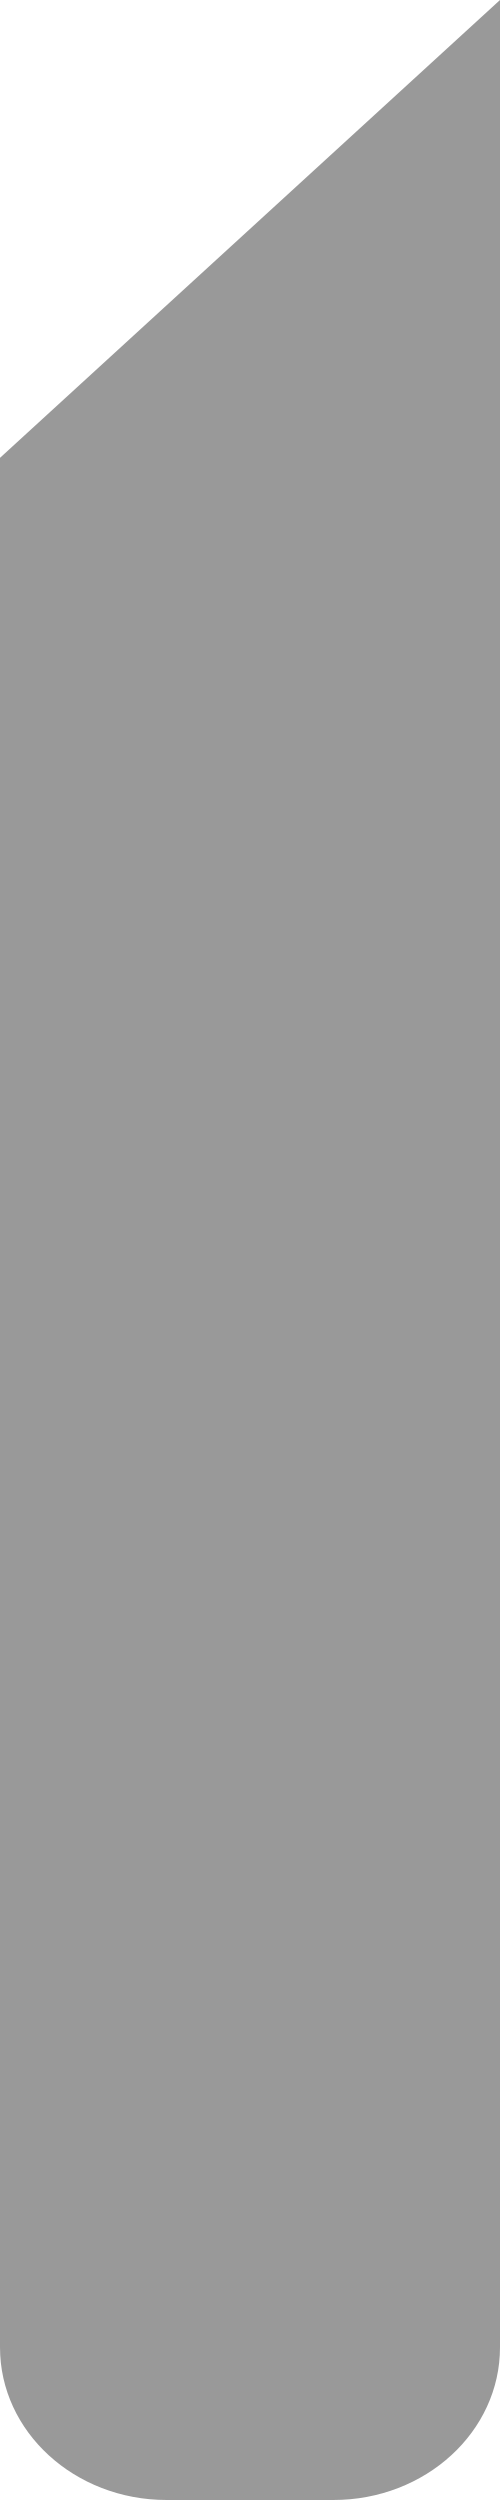
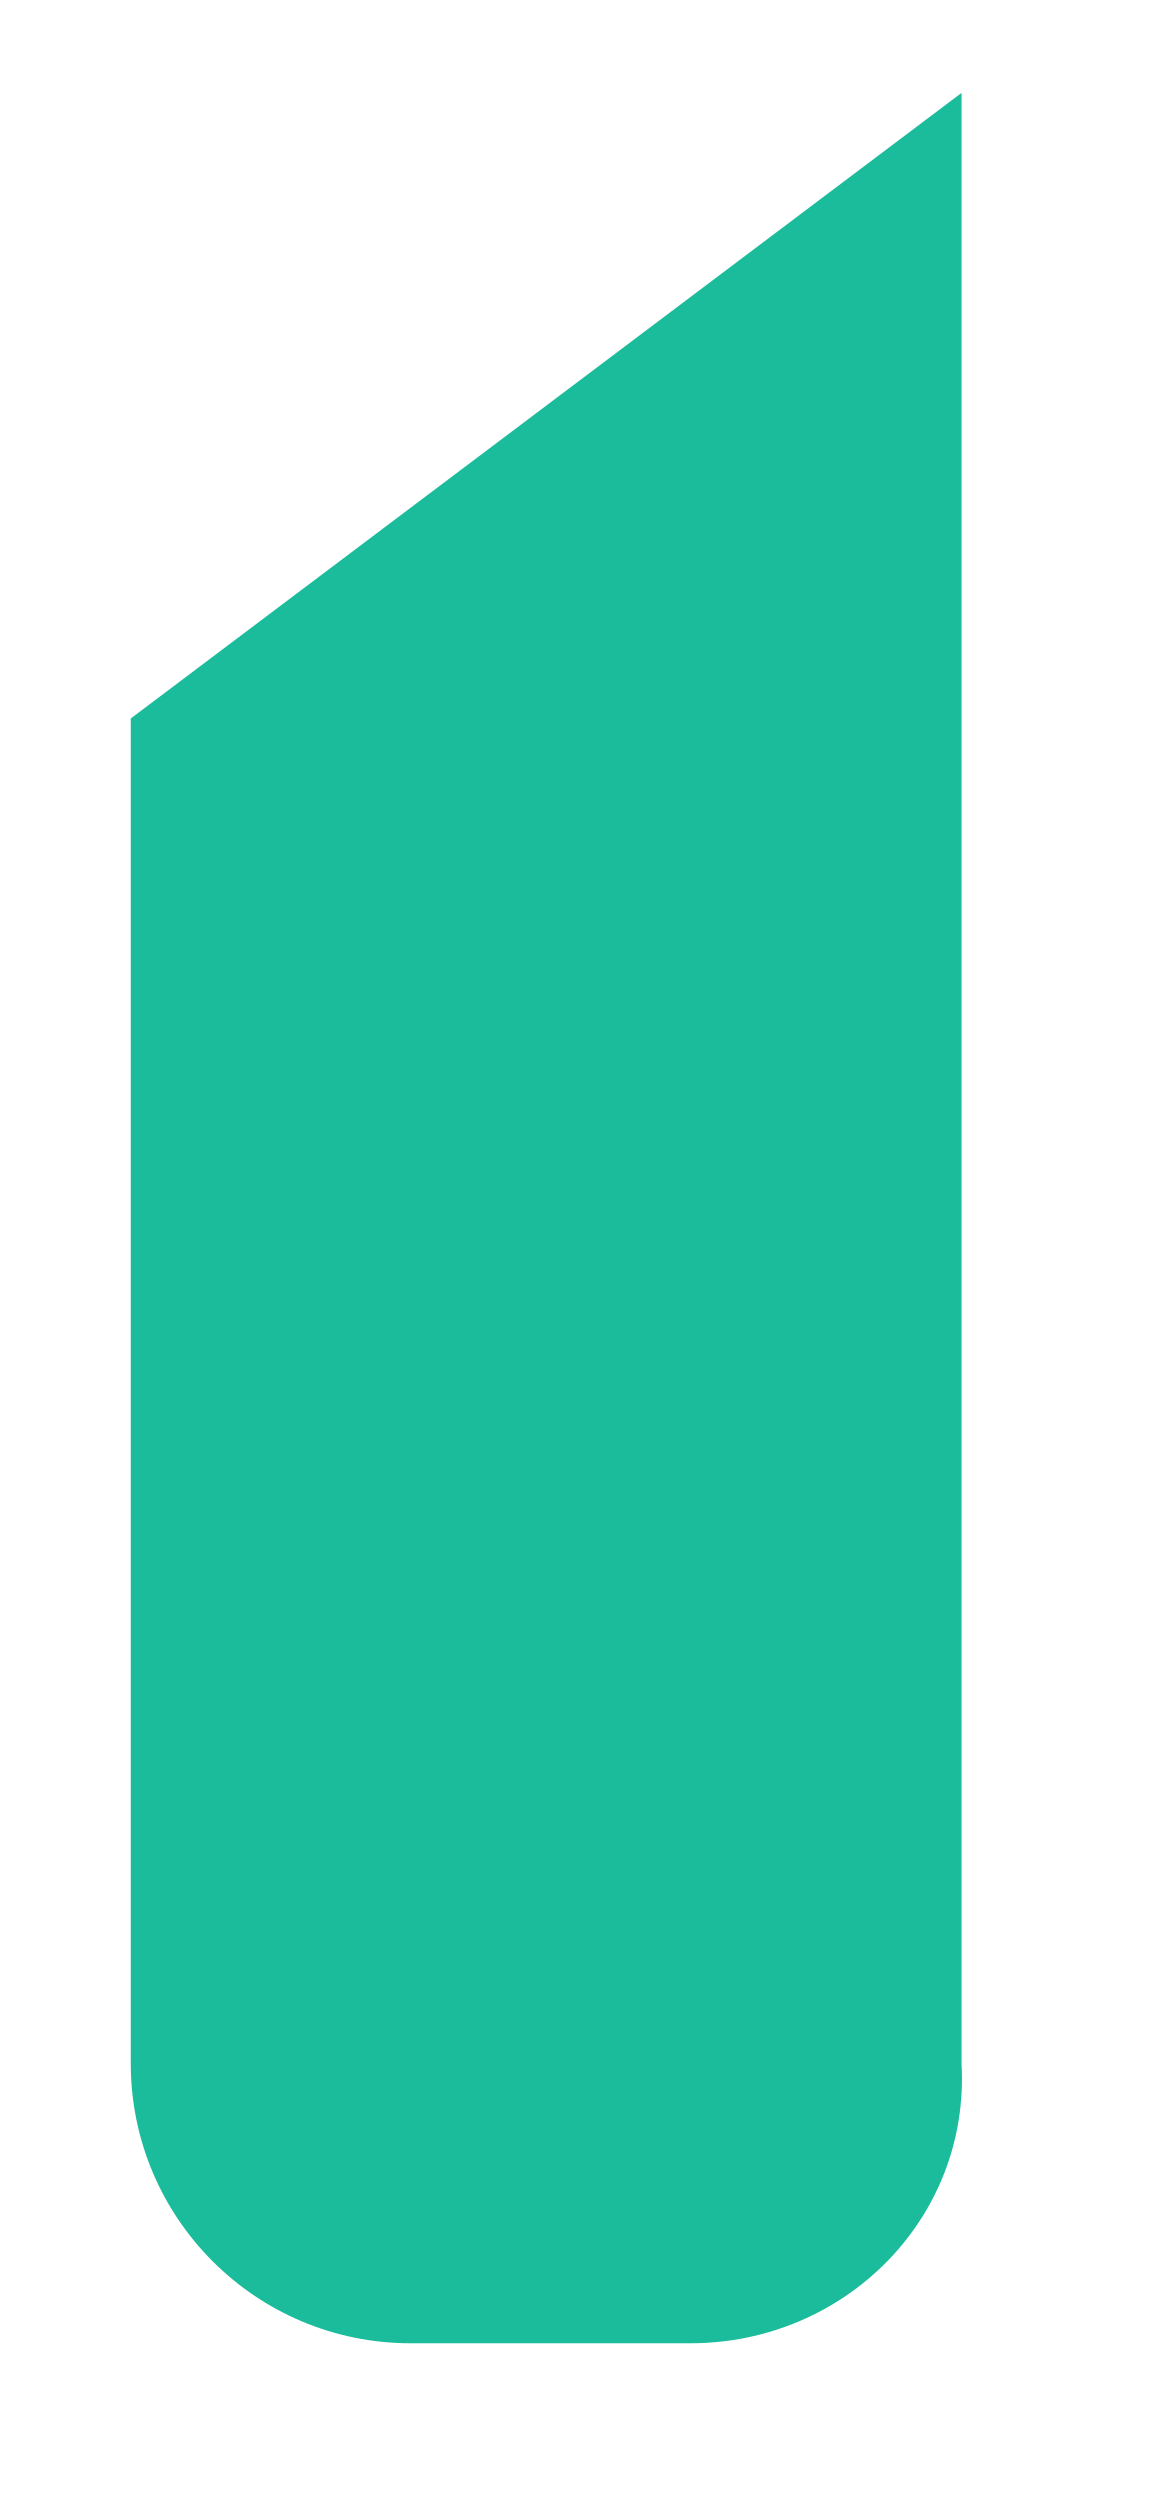
- <svg xmlns="http://www.w3.org/2000/svg" version="1.1" width="6px" height="30px">
-   <g transform="matrix(1 0 0 1 -448 -468 )">
-     <path d="M 6.873732566839999E-05 28.168  C 6.873732566839999E-05 29.181  0.895 30  2 30  L 4 30  C 5.106 30  6 29.181  6 28.168  L 6 0  L 0 5.494  L 0 28.168  Z " fill-rule="nonzero" fill="#999999" stroke="none" transform="matrix(1 0 0 1 448 468 )" />
+ <svg xmlns="http://www.w3.org/2000/svg" version="1.1" width="6px" height="13px">
+   <g transform="matrix(1 0 0 1 -856 -102 )">
+     <path d="M 0.68 10.73  C 0.68 11.534  1.331 12.185  2.135 12.185  L 3.59 12.185  C 4.394 12.185  5.045 11.534  5 10.73  L 5 0.483  L 0.68 3.736  L 0.68 10.73  Z " fill-rule="nonzero" fill="#1abc9c" stroke="none" transform="matrix(1 0 0 1 856 102 )" />
  </g>
</svg>
